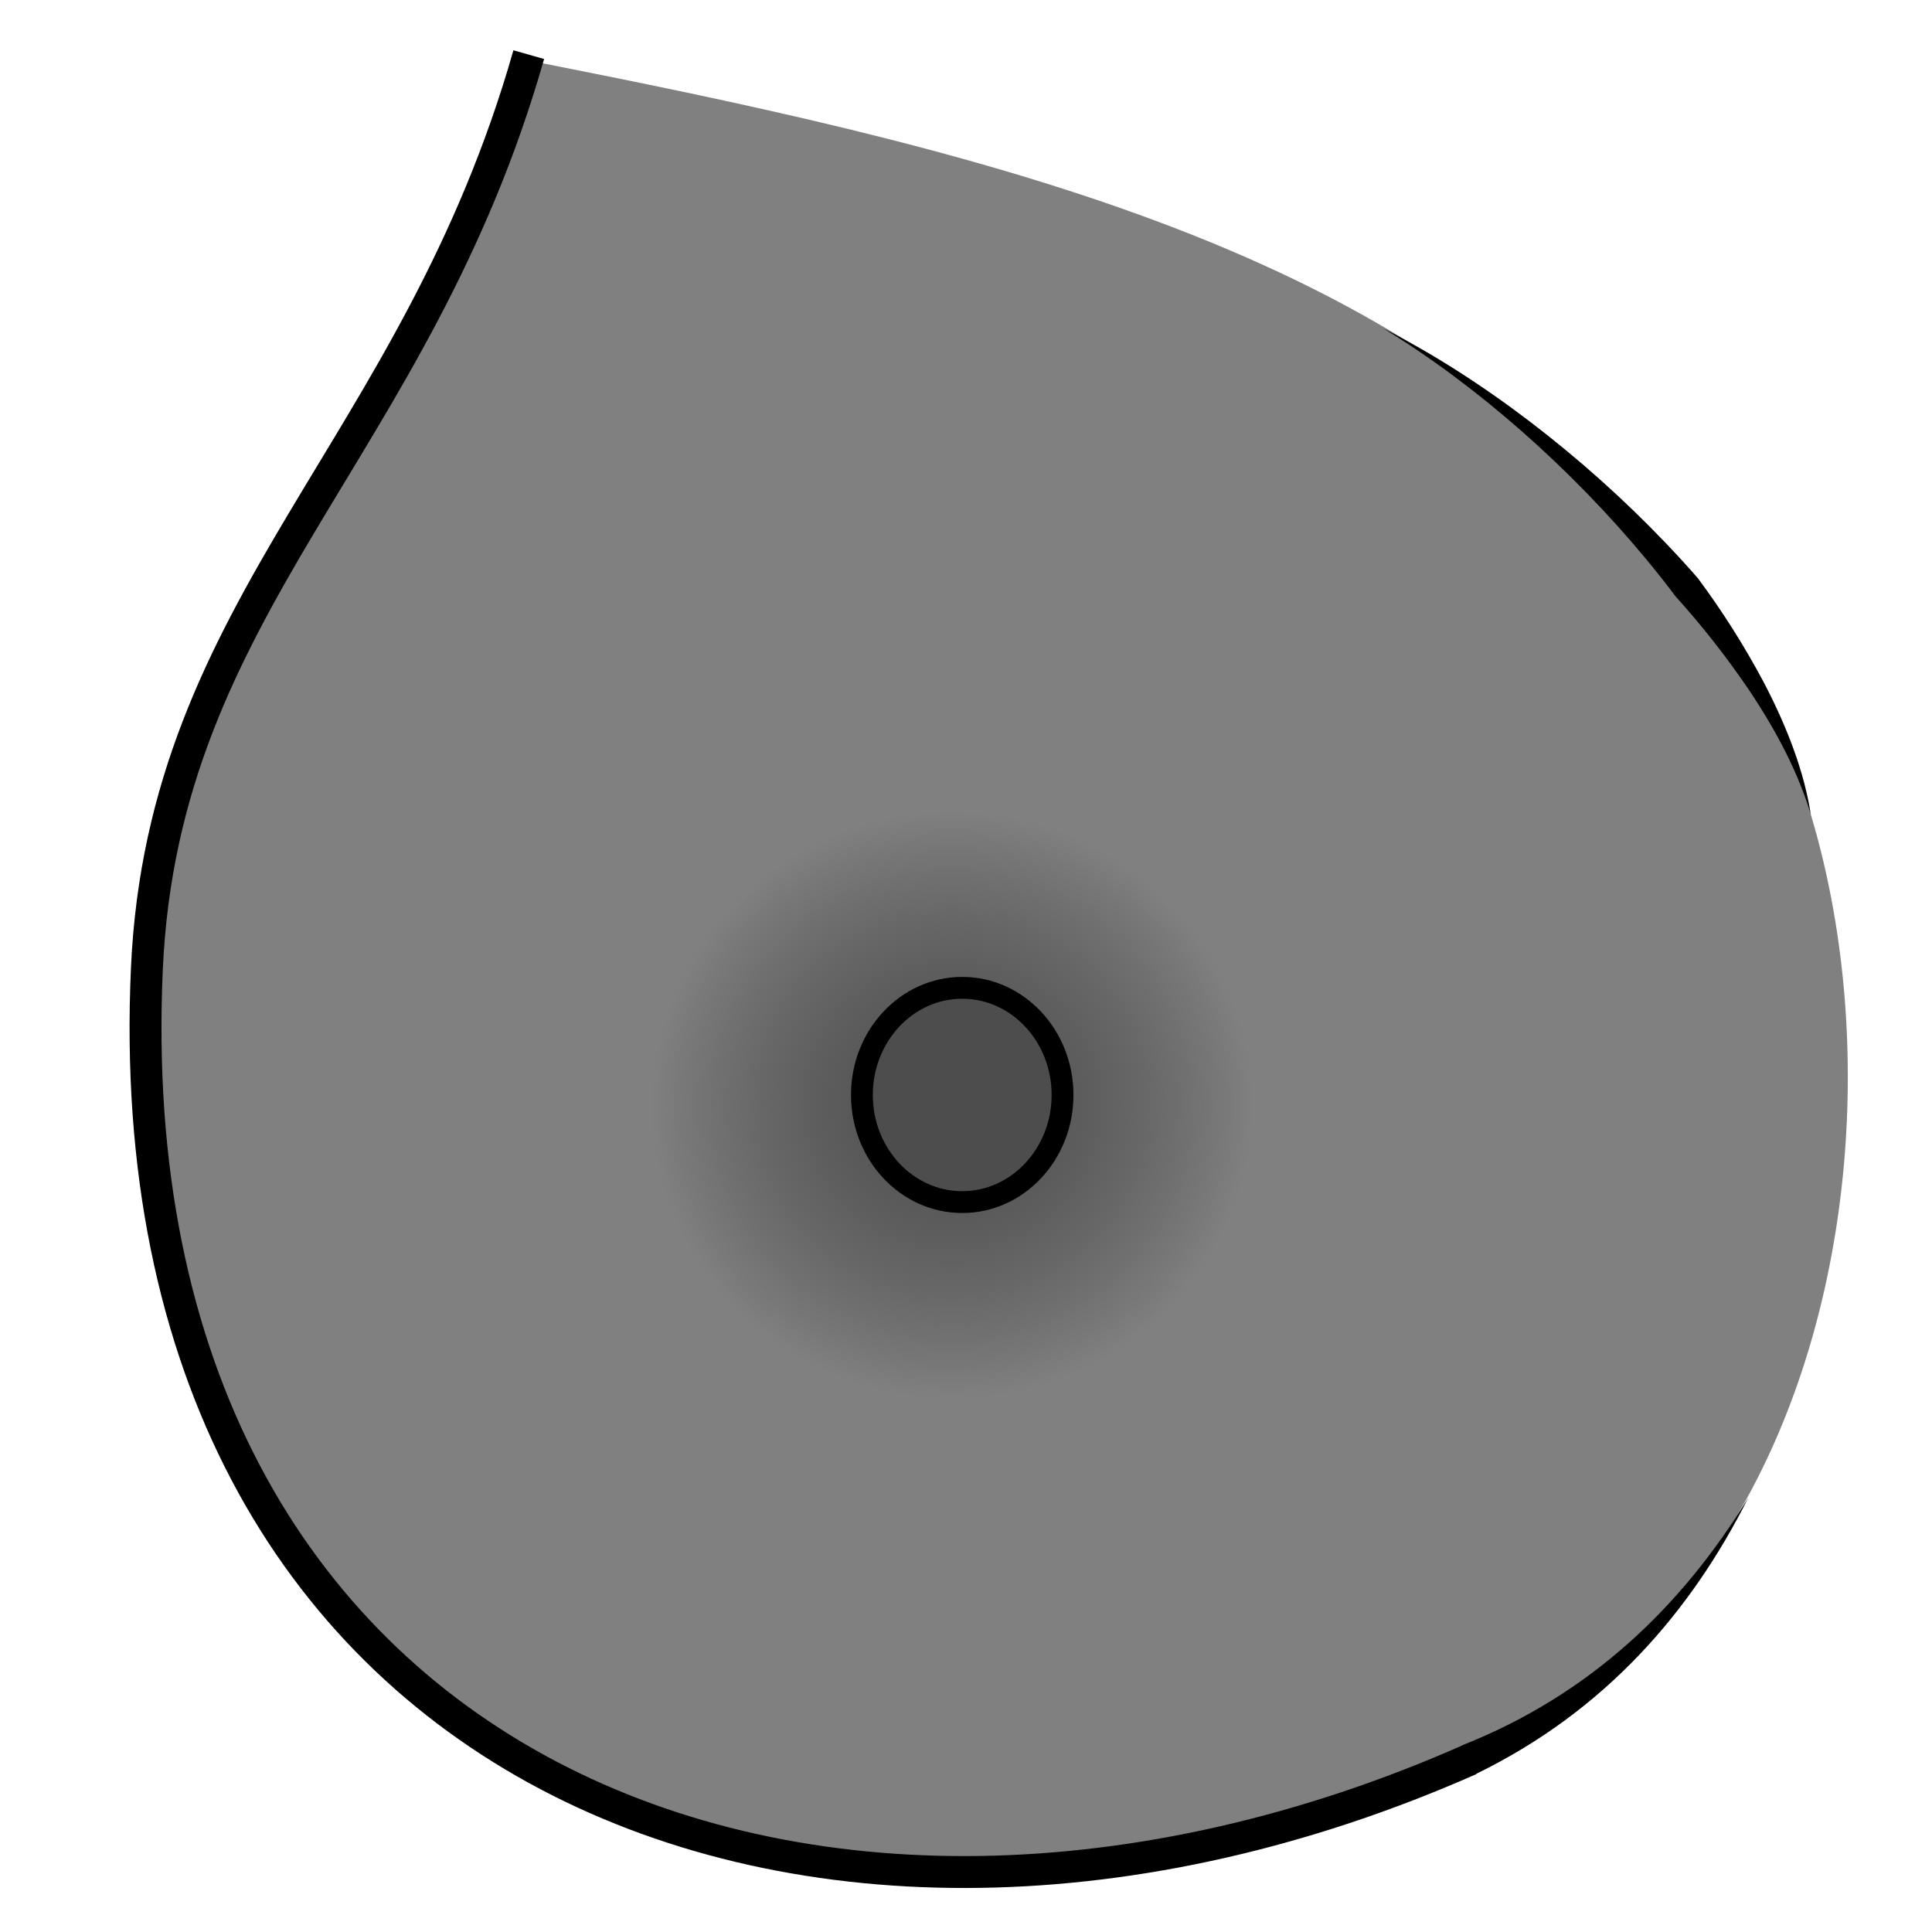
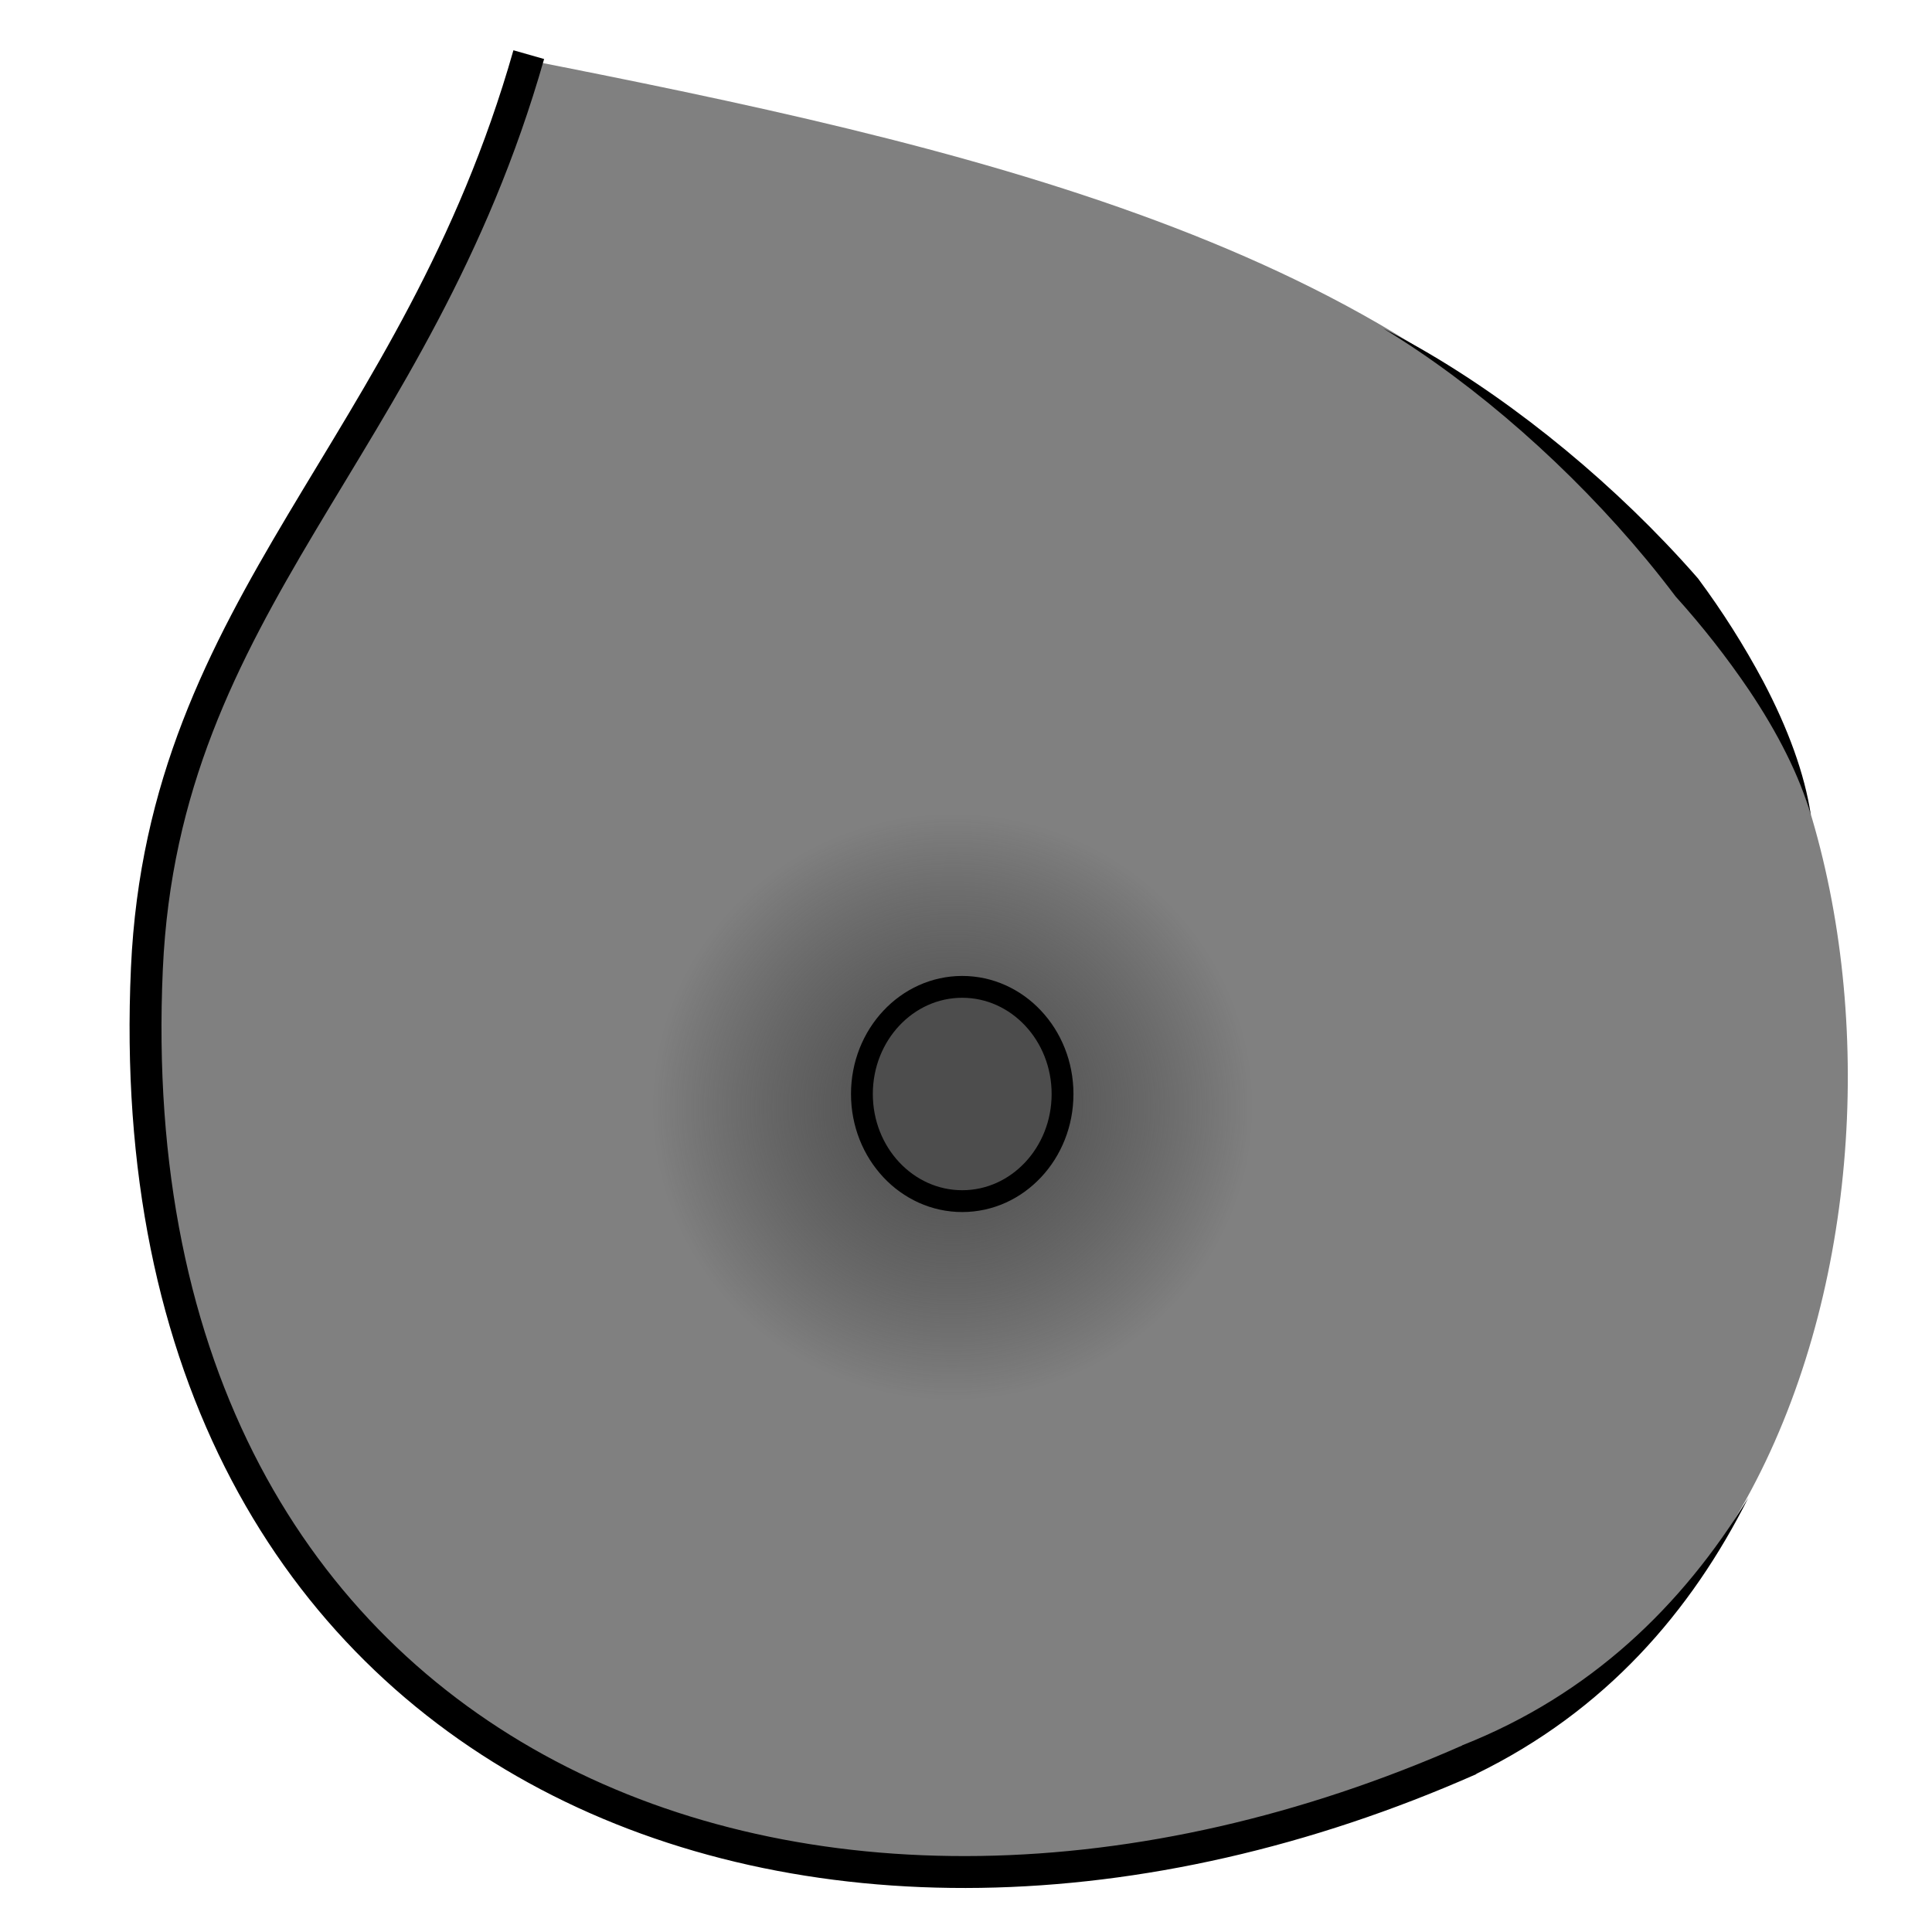
- <svg xmlns="http://www.w3.org/2000/svg" xmlns:xlink="http://www.w3.org/1999/xlink" viewBox="0 0 64 64">
+ <svg xmlns="http://www.w3.org/2000/svg" version="1.1" viewBox="0 0 64 64">
  <defs>
-     <linearGradient id="nippleStatusGradient">
-       <stop offset="0" stop-color="#4d4d4d" />
-       <stop offset="1" stop-color="#333" stop-opacity="0" />
-     </linearGradient>
-     <radialGradient id="radialGradient4206" cx="119.375" cy="1011.862" r="2.75" fx="119.375" fy="1011.862" gradientTransform="matrix(3.61448 0 0 3.53233 -399.942 -2549.26)" gradientUnits="userSpaceOnUse" xlink:href="#nippleStatusGradient" />
+     <radialGradient id="radialGradient4206" cx="119.38" cy="1011.9" r="2.75" gradientTransform="matrix(3.6145 0 0 3.5323 -399.94 -2549.3)" gradientUnits="userSpaceOnUse">
+       <stop stop-color="#4d4d4d" offset="0" />
+       <stop stop-color="#333" stop-opacity="0" offset="1" />
+     </radialGradient>
  </defs>
-   <g transform="translate(0 -988.362)">
-     <path fill="#808080" fill-rule="evenodd" d="M54.113 1006.211c-7.69-9.755-22.16-13.016-36.922-15.906-3.075 9.184-8.954 17.537-12.325 26.863-3.086 34.104 29.76 38.196 46.299 27.96 12.993-7.693 12.735-31.85 2.948-38.917z" />
-     <path fill="none" stroke="#000" stroke-width="1.057" d="M17.516 990.172c-3.74 13.126-12.101 18.125-12.65 30.271-1.206 26.687 22.029 35.84 43.825 26.206" />
-     <ellipse cx="31.536" cy="1024.972" fill="url(#radialGradient4206)" rx="9.94" ry="9.714" />
-     <ellipse cx="31.875" cy="1024.634" fill="#4d4d4d" stroke="#000" stroke-linecap="round" stroke-linejoin="round" stroke-width=".723" rx="3.323" ry="3.549" />
-     <path fill-rule="evenodd" d="M47.889 1046.976c.328.06.657.112.99.158 4.309-2.095 7.148-5.4 9.035-9.157-2.206 3.608-5.241 6.521-9.461 8.193-.177.27-.365.539-.564.805zM59.987 1015.36c-.204-1.364-.757-2.87-1.576-4.425a27.225 27.225 0 0 0-2.162-3.413c-.348-.4-.71-.795-1.084-1.186-2.732-2.857-6.091-5.45-9.35-7.1 3.118 1.892 6.259 4.68 8.724 7.658.337.407.66.817.97 1.228a28.407 28.407 0 0 1 2.428 3.096c.952 1.418 1.668 2.826 2.05 4.143z" />
+   <g transform="translate(0 -988.36)">
+     <path d="m54.113 1006.2c-7.69-9.755-22.16-13.016-36.922-15.906-3.075 9.184-8.954 17.537-12.325 26.863-3.086 34.104 29.76 38.196 46.299 27.96 12.993-7.693 12.735-31.85 2.948-38.917z" fill="#808080" fill-rule="evenodd" />
+     <path d="m17.516 990.17c-3.74 13.126-12.101 18.125-12.65 30.271-1.206 26.687 22.029 35.84 43.825 26.206" fill="none" stroke="#000" stroke-width="1.057" />
+     <ellipse cx="31.536" cy="1025" rx="9.94" ry="9.714" fill="url(#radialGradient4206)" />
+     <ellipse cx="31.875" cy="1024.6" rx="3.323" ry="3.549" fill="#4d4d4d" stroke="#000" stroke-linecap="round" stroke-linejoin="round" stroke-width=".723" />
+     <path d="M47.889 1046.976c.328.06.657.112.99.158 4.309-2.095 7.148-5.4 9.035-9.157-2.206 3.608-5.241 6.521-9.461 8.193-.177.27-.365.539-.564.805zM59.987 1015.36c-.204-1.364-.757-2.87-1.576-4.425a27.225 27.225 0 0 0-2.162-3.413c-.348-.4-.71-.795-1.084-1.186-2.732-2.857-6.091-5.45-9.35-7.1 3.118 1.892 6.259 4.68 8.724 7.658.337.407.66.817.97 1.228a28.407 28.407 0 0 1 2.428 3.096c.952 1.418 1.668 2.826 2.05 4.143z" fill-rule="evenodd" />
  </g>
</svg>
